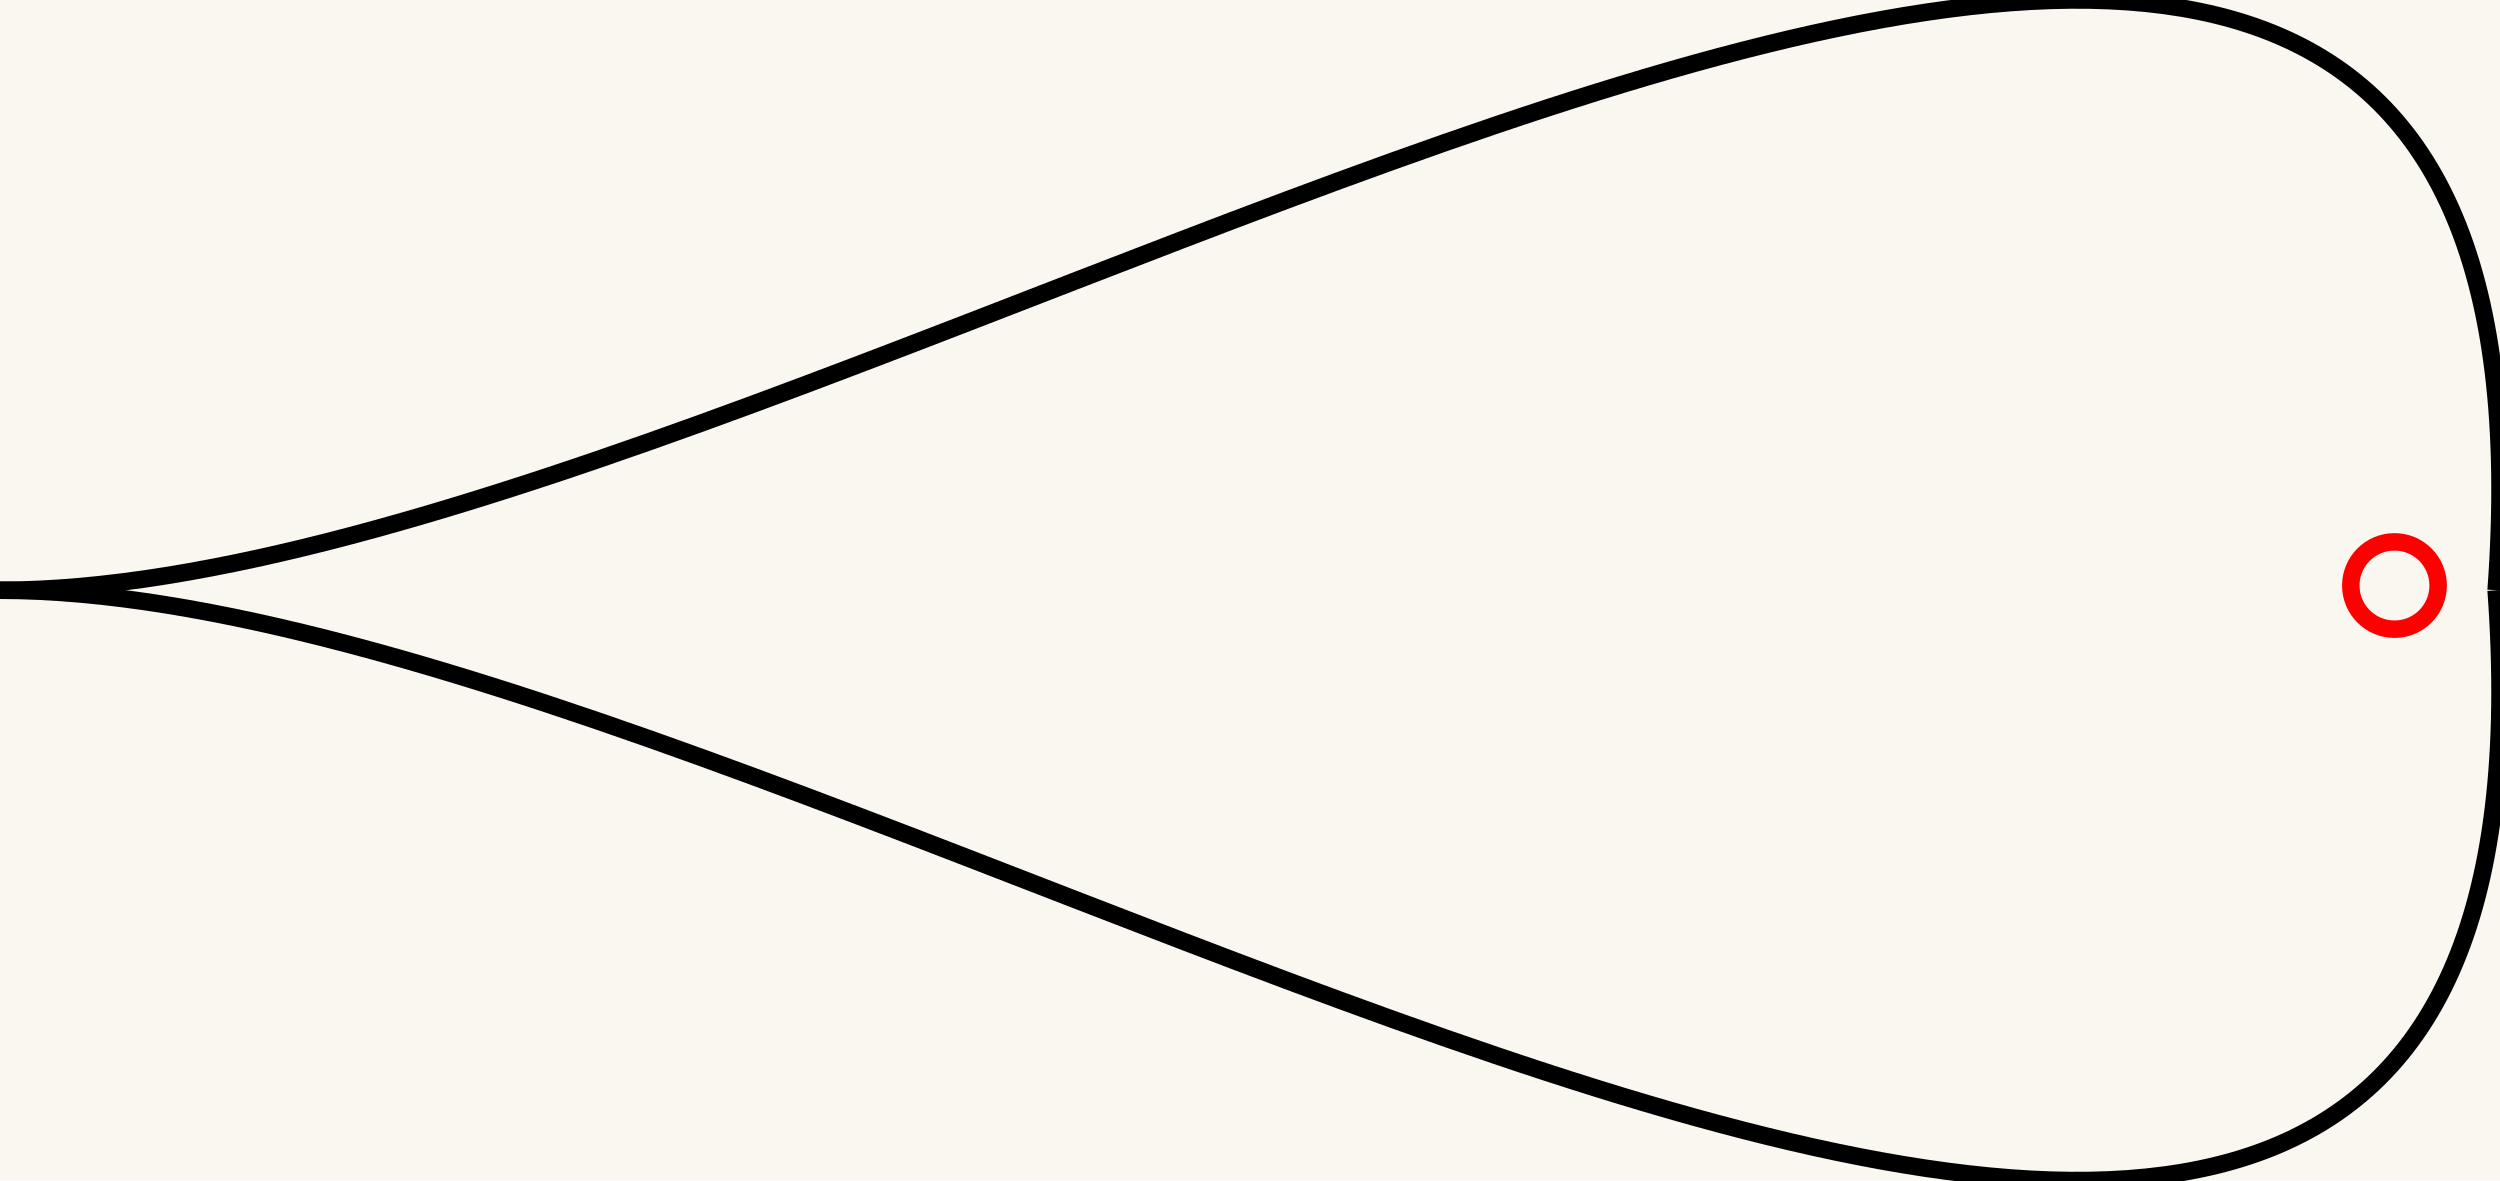
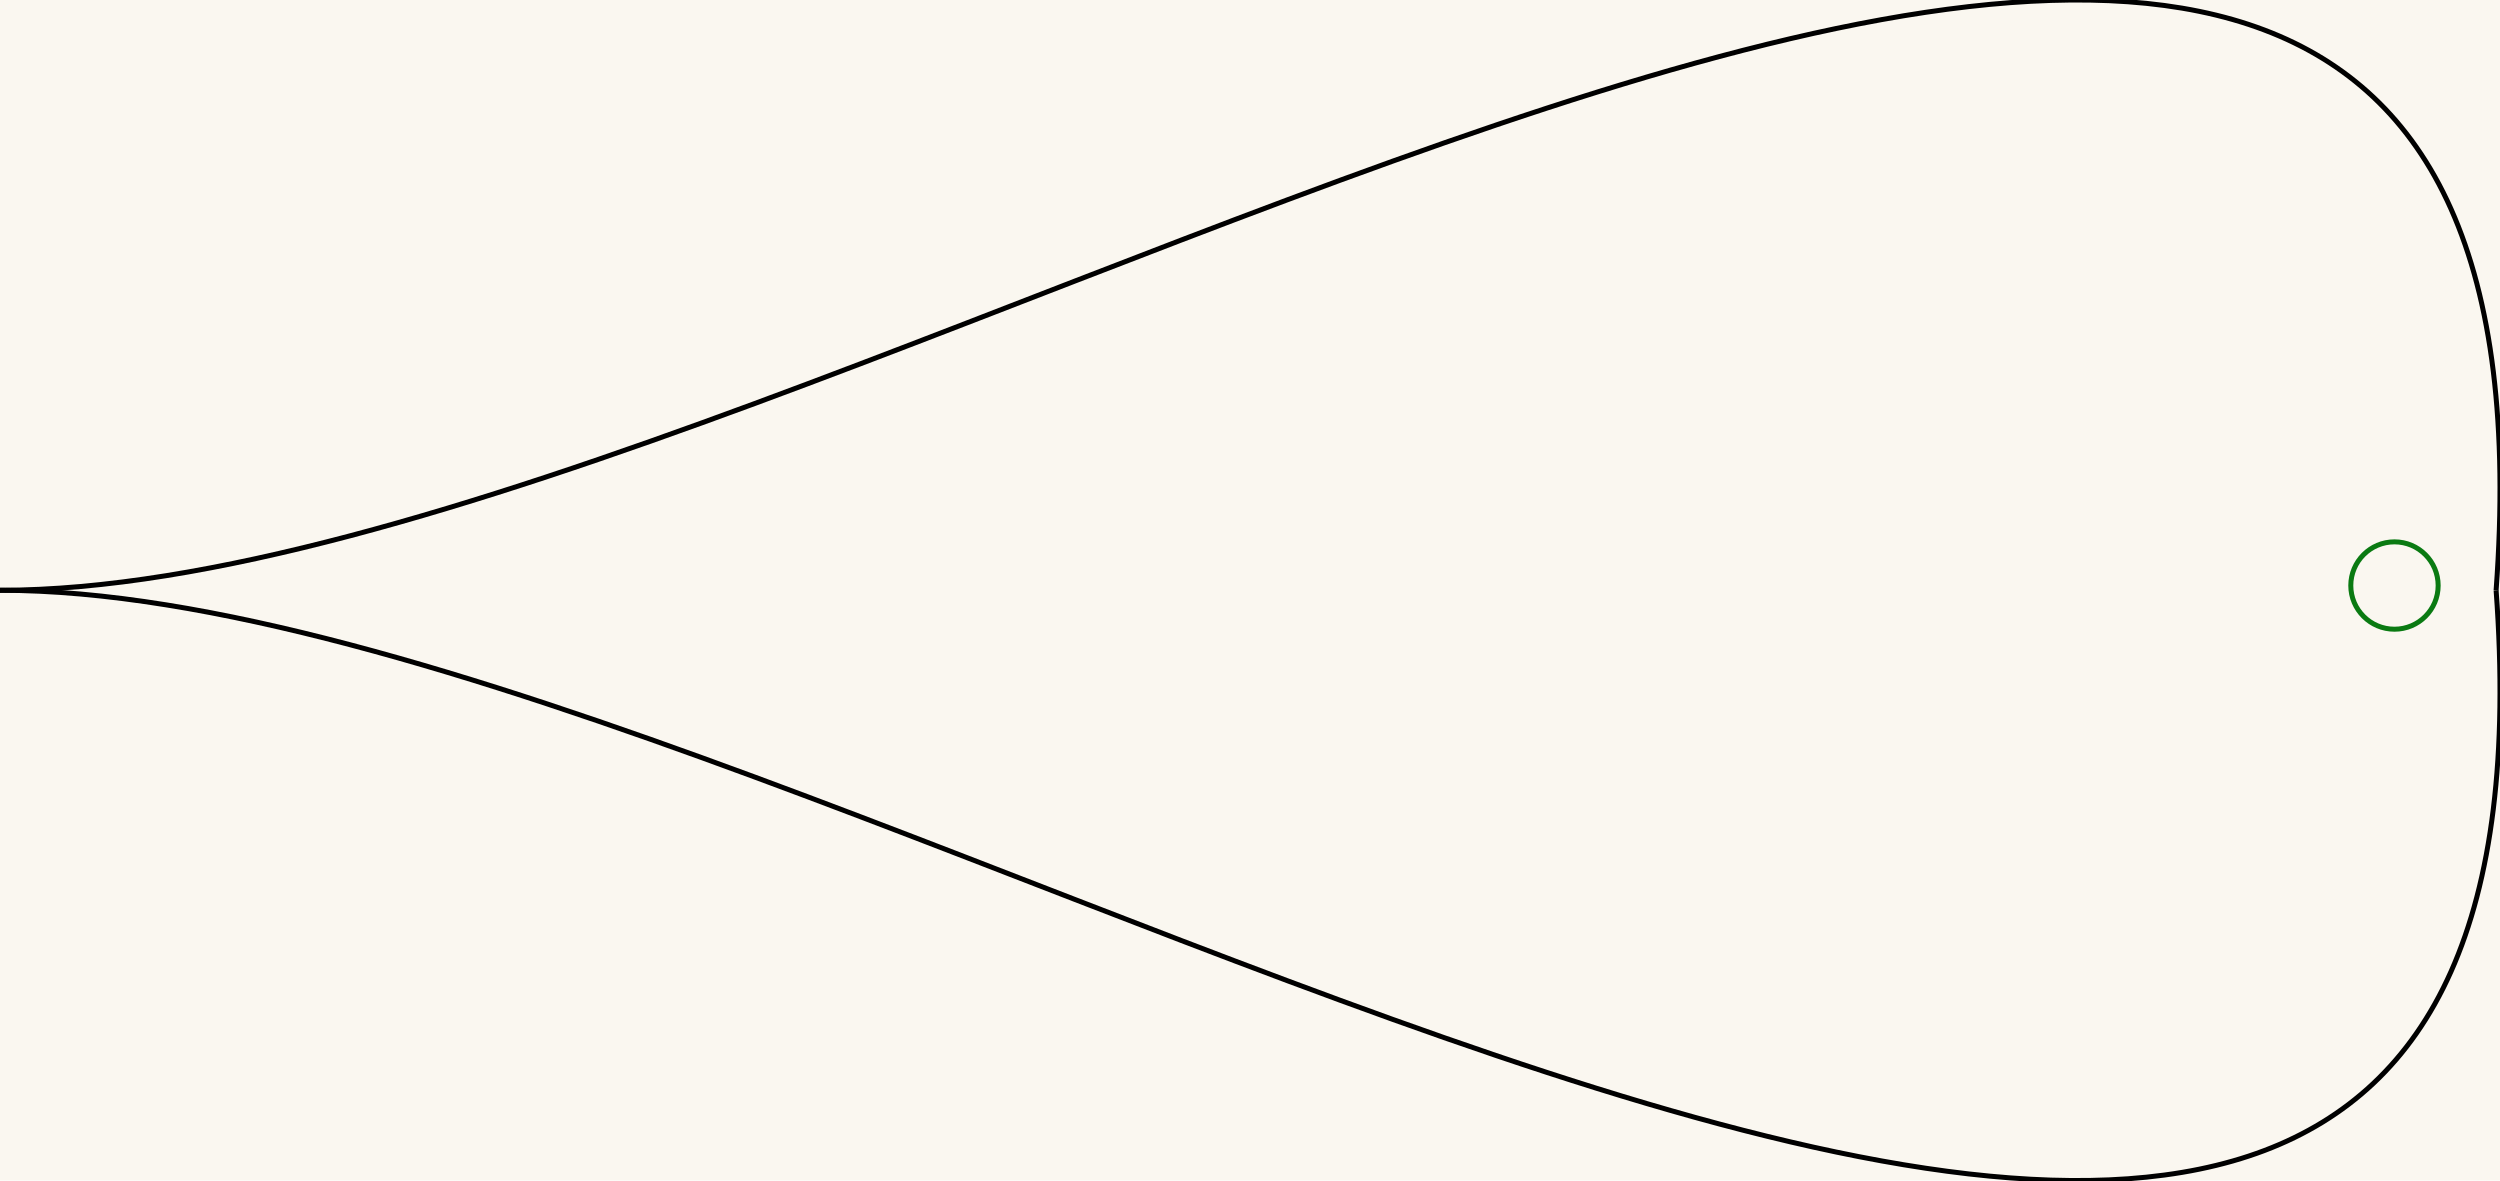
<svg xmlns="http://www.w3.org/2000/svg" width="200.312mm" height="94.592mm" viewBox="0 0 200.312 94.592" version="1.1" id="svg1">
-   <rect x="0" y="0" width="200.312" height="94.592" fill="#faf7f0" />
+   <rect x="0.0" y="0.0" width="200.312" height="94.592" fill="#faf7f0" />
  <defs id="defs1" />
  <g id="layer1" transform="translate(-42.12715,-96.08435)">
-     <path style="fill:none;stroke:#000000;stroke-width:1.40;" d="m 42.127,143.38 c 66.667,0 207.824,-106.416 200,0" id="path1" />
-     <path style="fill:none;stroke:#000000;stroke-width:1.40;" d="m 42.127,143.38 c 66.667,0 207.824,106.415 200,0" id="path1-2" />
-     <circle style="fill:none;stroke:#ff0000;stroke-width:1.40;stroke-opacity:1;" id="path2" cx="233.984" cy="143" r="3.5" />
+     <path style="fill:none;stroke:#000000;stroke-width:0.401;" d="m 42.127,143.38 c 66.667,0 207.824,-106.416 200,0" id="path1" />
+     <path style="fill:none;stroke:#000000;stroke-width:0.401;" d="m 42.127,143.38 c 66.667,0 207.824,106.415 200,0" id="path1-2" />
+     <circle style="fill:none;stroke:#0a7a12;stroke-width:0.401;stroke-opacity:1;" id="path2" cx="233.984" cy="143" r="3.5" />
  </g>
</svg>
